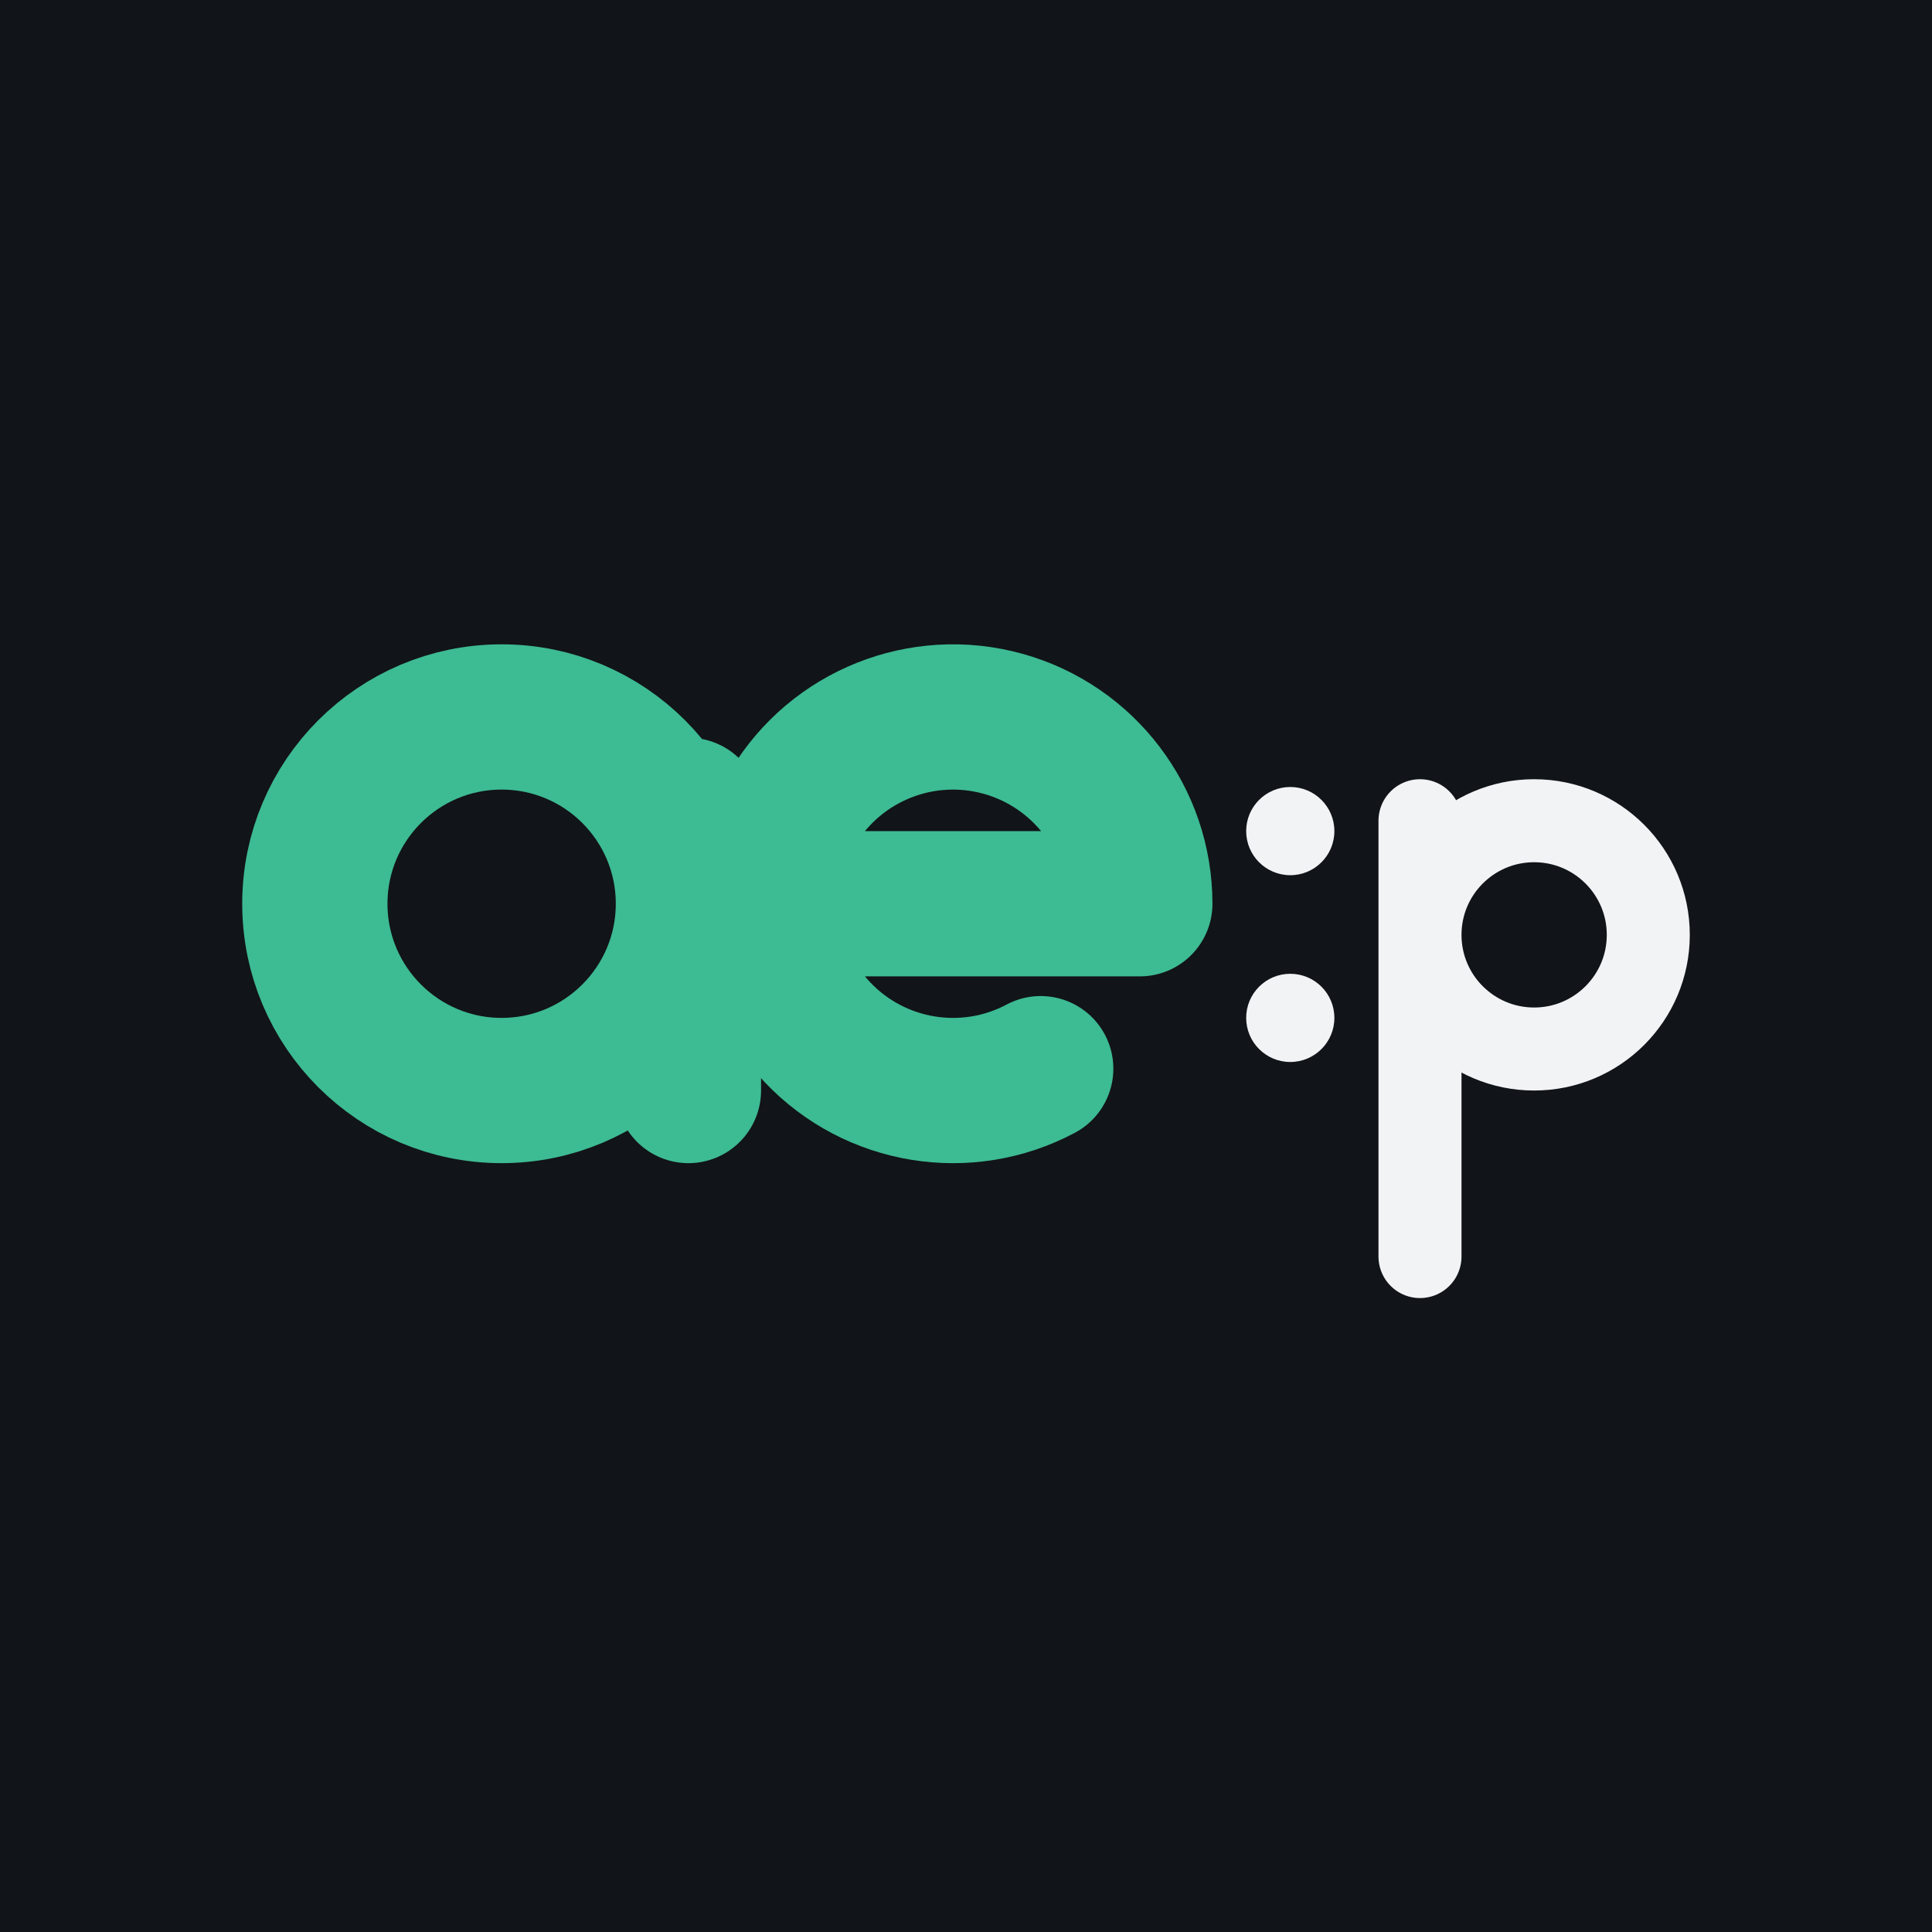
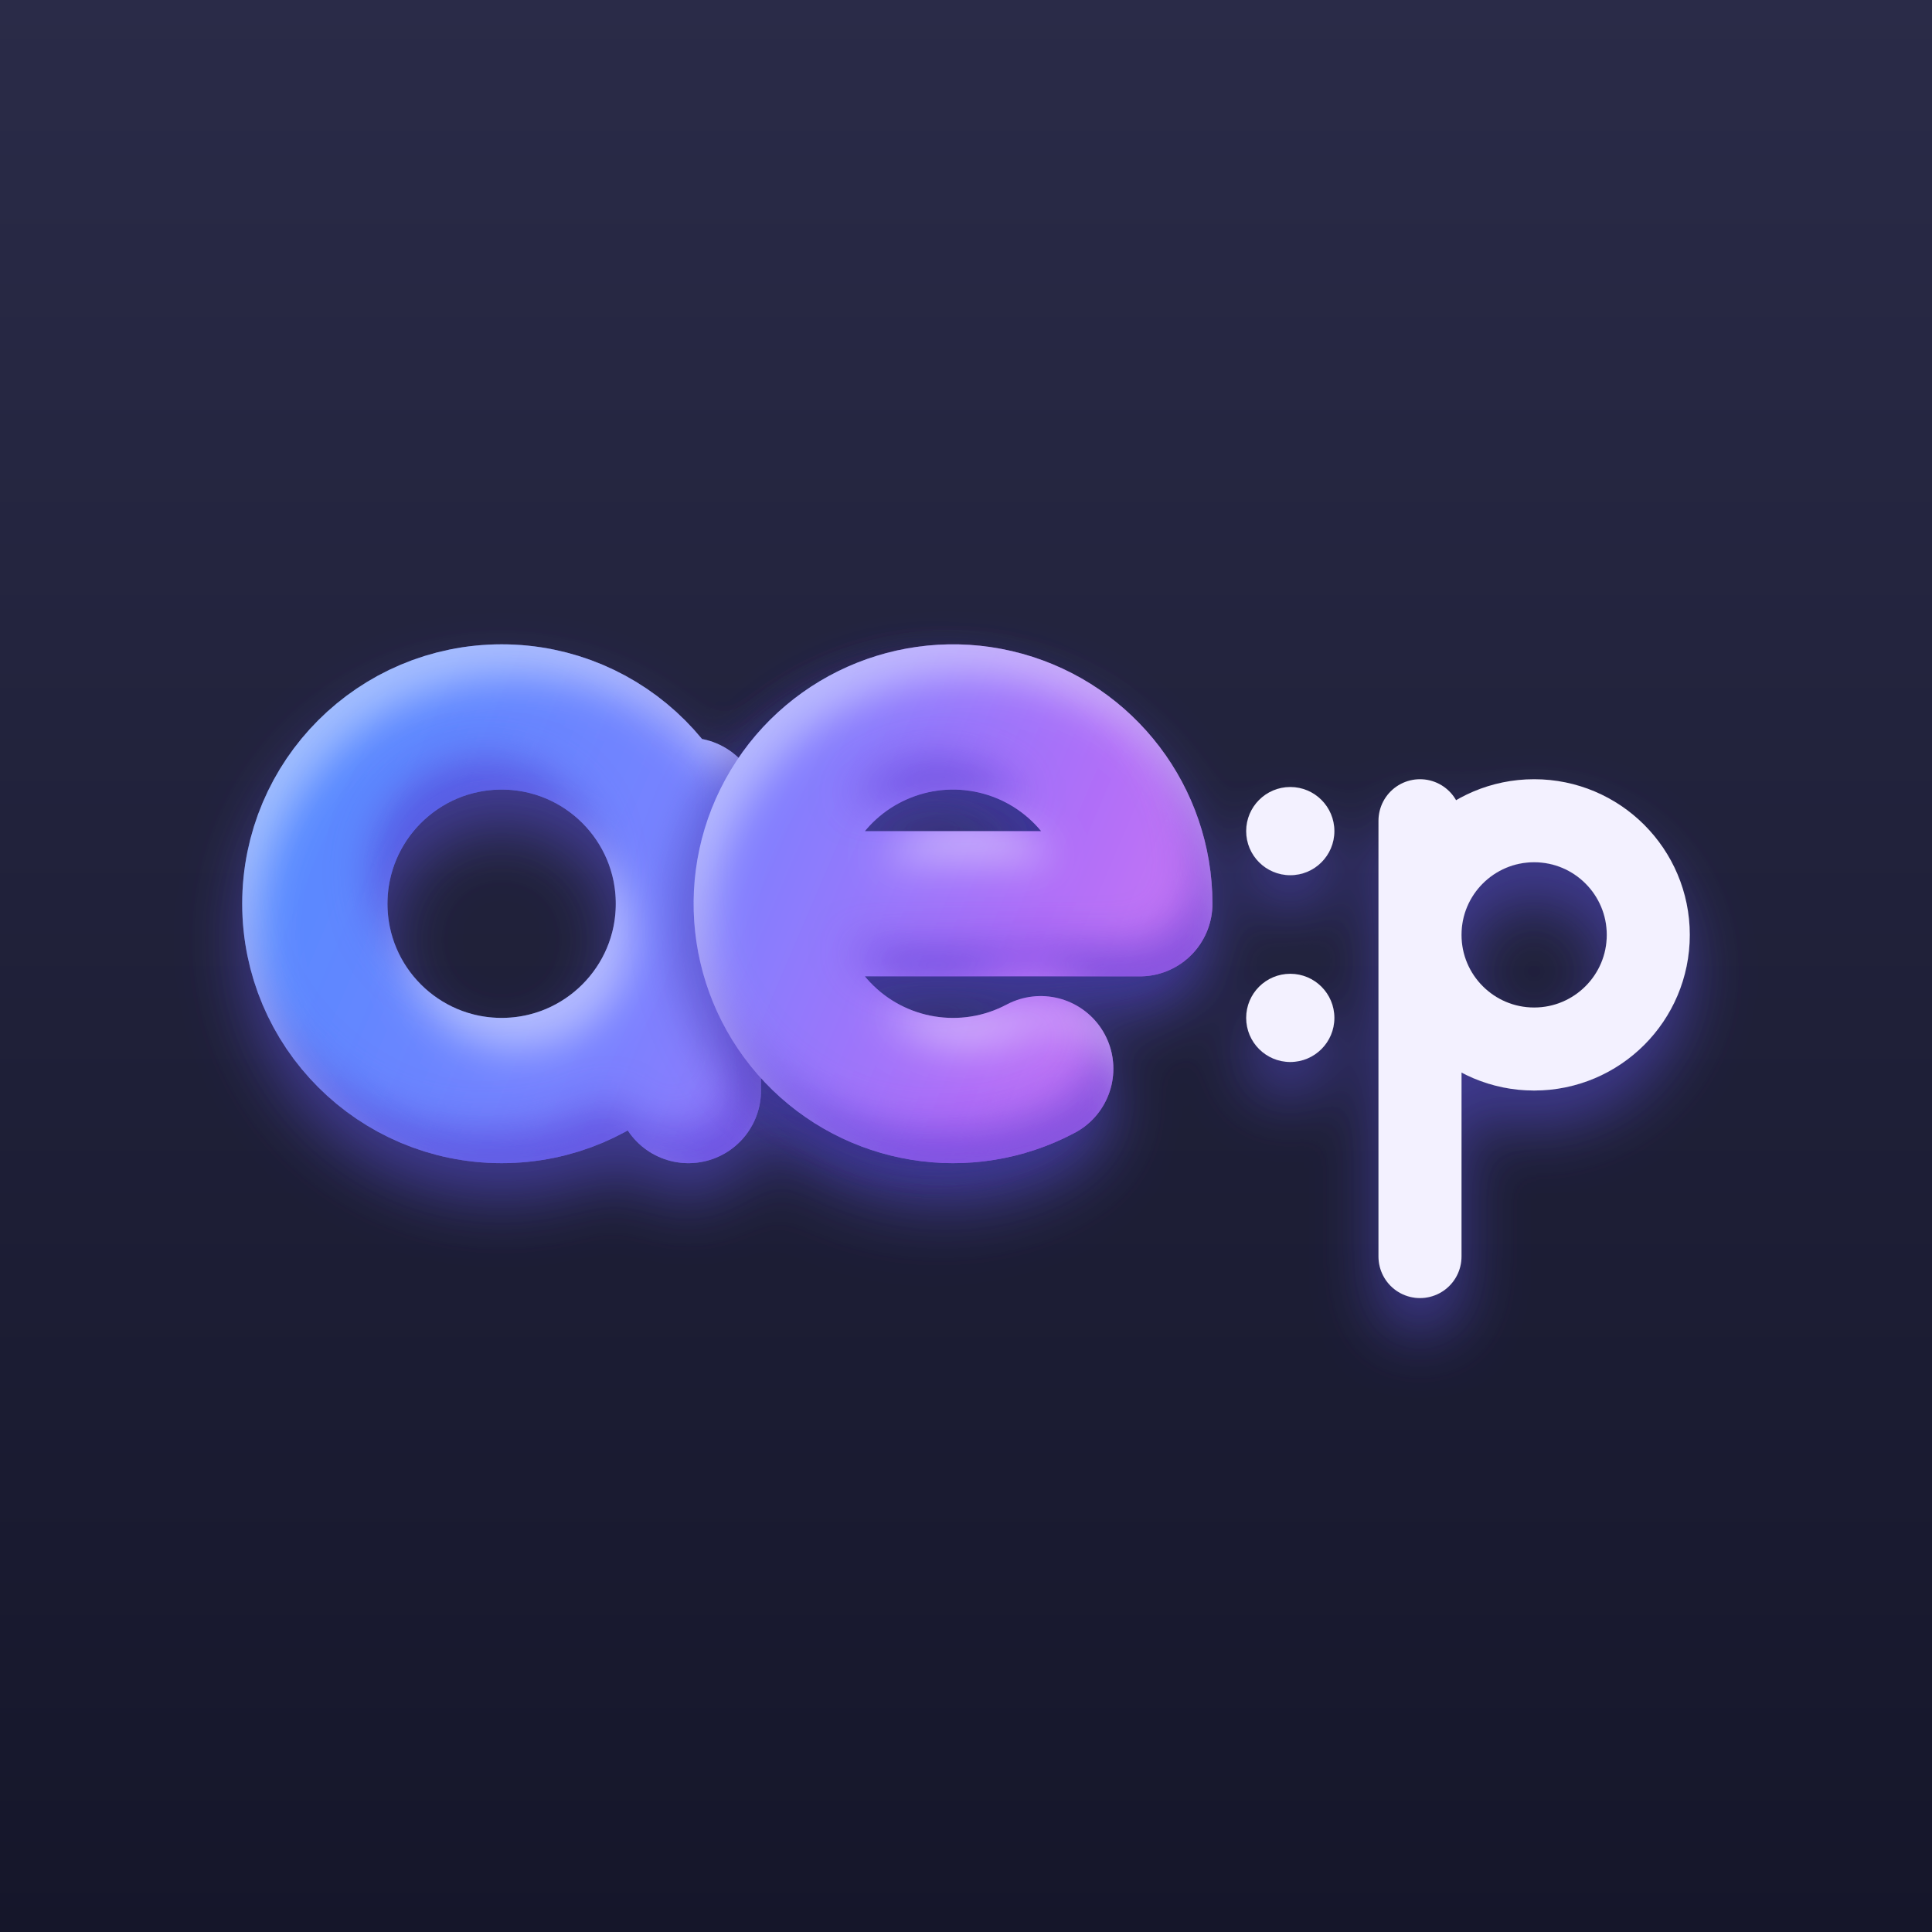
<svg xmlns="http://www.w3.org/2000/svg" viewBox="0 0 1024 1024">
-   <rect width="1024" height="1024" fill="#111418" />
+   <defs>
+     <linearGradient id="grad" gradientUnits="userSpaceOnUse" x1="10" y1="20" x2="197" y2="100">
+       <stop offset="0" stop-color="#4E8BFF" />
+       <stop offset=".45" stop-color="#7A82FF" />
+       <stop offset=".78" stop-color="#B06EF8" />
+       <stop offset="1" stop-color="#D47CF2" />
+     </linearGradient>
+     <filter id="puff" filterUnits="userSpaceOnUse" x="-40" y="-40" width="400" height="240" color-interpolation-filters="sRGB">
+       <feGaussianBlur in="SourceAlpha" stdDeviation="4" result="b" />
+       <feOffset in="b" dx="-3" dy="-6" result="o1" />
+       <feComposite in="SourceAlpha" in2="o1" operator="out" result="rimBR" />
+       <feFlood flood-color="#4B2FC9" flood-opacity="0.5" />
+       <feComposite in2="rimBR" operator="in" result="shade" />
+       <feOffset in="b" dx="3" dy="6" result="o2" />
+       <feComposite in="SourceAlpha" in2="o2" operator="out" result="rimTL" />
+       <feFlood flood-color="#FFFFFF" flood-opacity="0.45" />
+       <feComposite in2="rimTL" operator="in" result="hi" />
+       <feMerge>
+         <feMergeNode in="SourceGraphic" />
+         <feMergeNode in="shade" />
+         <feMergeNode in="hi" />
+       </feMerge>
+     </filter>
+     <filter id="overlap" filterUnits="userSpaceOnUse" x="-40" y="-40" width="400" height="240" color-interpolation-filters="sRGB">
+       <feGaussianBlur in="SourceAlpha" stdDeviation="4" />
+       <feOffset dx="-4" dy="3" result="s" />
+       <feFlood flood-color="#2E2394" flood-opacity=".35" />
+       <feComposite in2="s" operator="in" />
+       <feMerge>
+         <feMergeNode />
+         <feMergeNode in="SourceGraphic" />
+       </feMerge>
+     </filter>
+     <filter id="drop" filterUnits="userSpaceOnUse" x="-40" y="-40" width="400" height="240" color-interpolation-filters="sRGB">
+       <feDropShadow dx="0" dy="7" stdDeviation="6" flood-color="#6A5CFF" flood-opacity="0.45" />
+     </filter>
+   </defs>
+   <defs>
+     <linearGradient id="bg" x1="0" y1="0" x2="0" y2="1">
+       <stop offset="0" stop-color="#2A2B48" />
+       <stop offset="1" stop-color="#15162A" />
+     </linearGradient>
+   </defs>
+   <rect width="1024" height="1024" fill="url(#bg)" />
  <g transform="translate(100.875 314) scale(2.75)">
-     <g fill="none" stroke="#3DBB92" stroke-width="28" stroke-linecap="round" stroke-linejoin="round">
-       <path d="M24 60a36 36 0 1 0 72 0a36 36 0 1 0 -72 0M96 42V96" />
-       <path d="M111 60H183A36 36 0 1 0 163.9 91.79" />
+     <g filter="url(#drop)">
+       <g fill="none" stroke="url(#grad)" stroke-width="28" stroke-linecap="round" stroke-linejoin="round">
+         <path d="M24 60a36 36 0 1 0 72 0a36 36 0 1 0 -72 0M96 42V96" filter="url(#puff)" />
+         <g filter="url(#overlap)">
+           <path d="M111 60H183A36 36 0 1 0 163.9 91.79" filter="url(#puff)" />
+         </g>
+       </g>
+       <g fill="#F3F1FF">
+         <circle cx="212" cy="46" r="8.5" />
+         <circle cx="212" cy="82" r="8.5" />
+       </g>
+       <path d="M237 66a22 22 0 1 0 44 0a22 22 0 1 0 -44 0M237 44V128" fill="none" stroke="#F3F1FF" stroke-width="16" stroke-linecap="round" />
    </g>
-     <g fill="#F1F3F5">
-       <circle cx="212" cy="46" r="8.5" />
-       <circle cx="212" cy="82" r="8.5" />
-     </g>
-     <path d="M237 66a22 22 0 1 0 44 0a22 22 0 1 0 -44 0M237 44V128" fill="none" stroke="#F1F3F5" stroke-width="16" stroke-linecap="round" />
  </g>
</svg>
